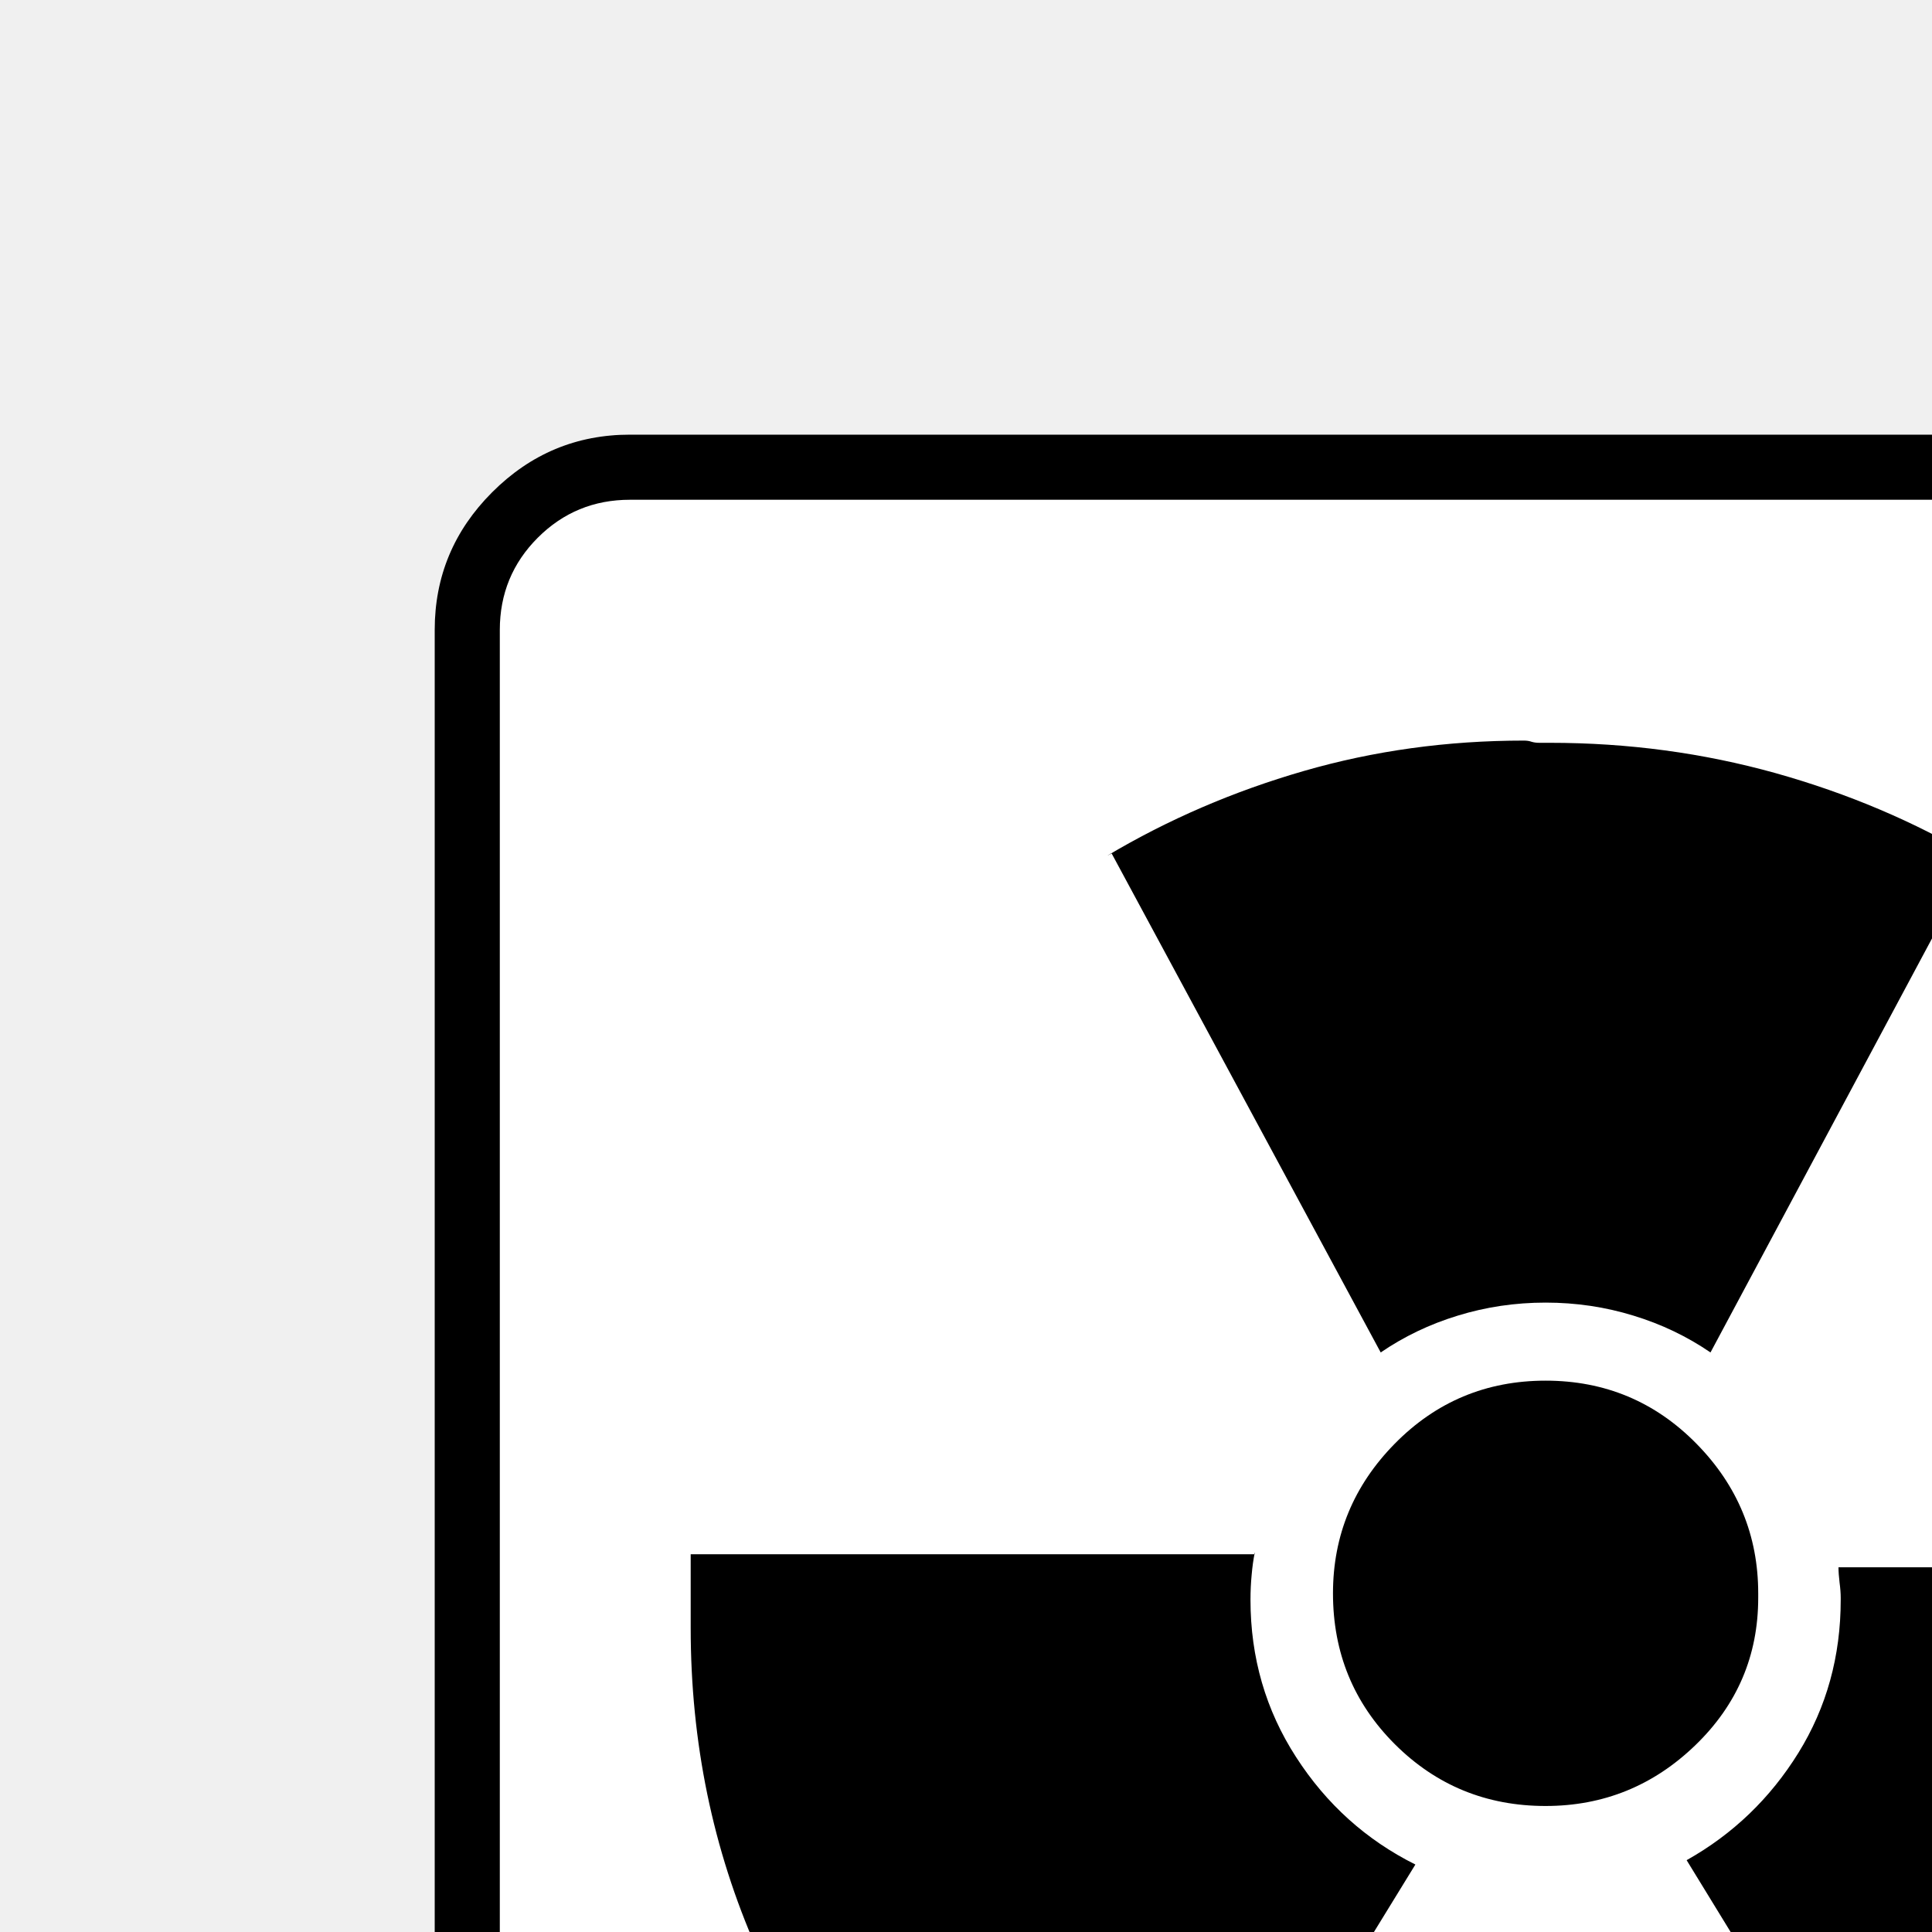
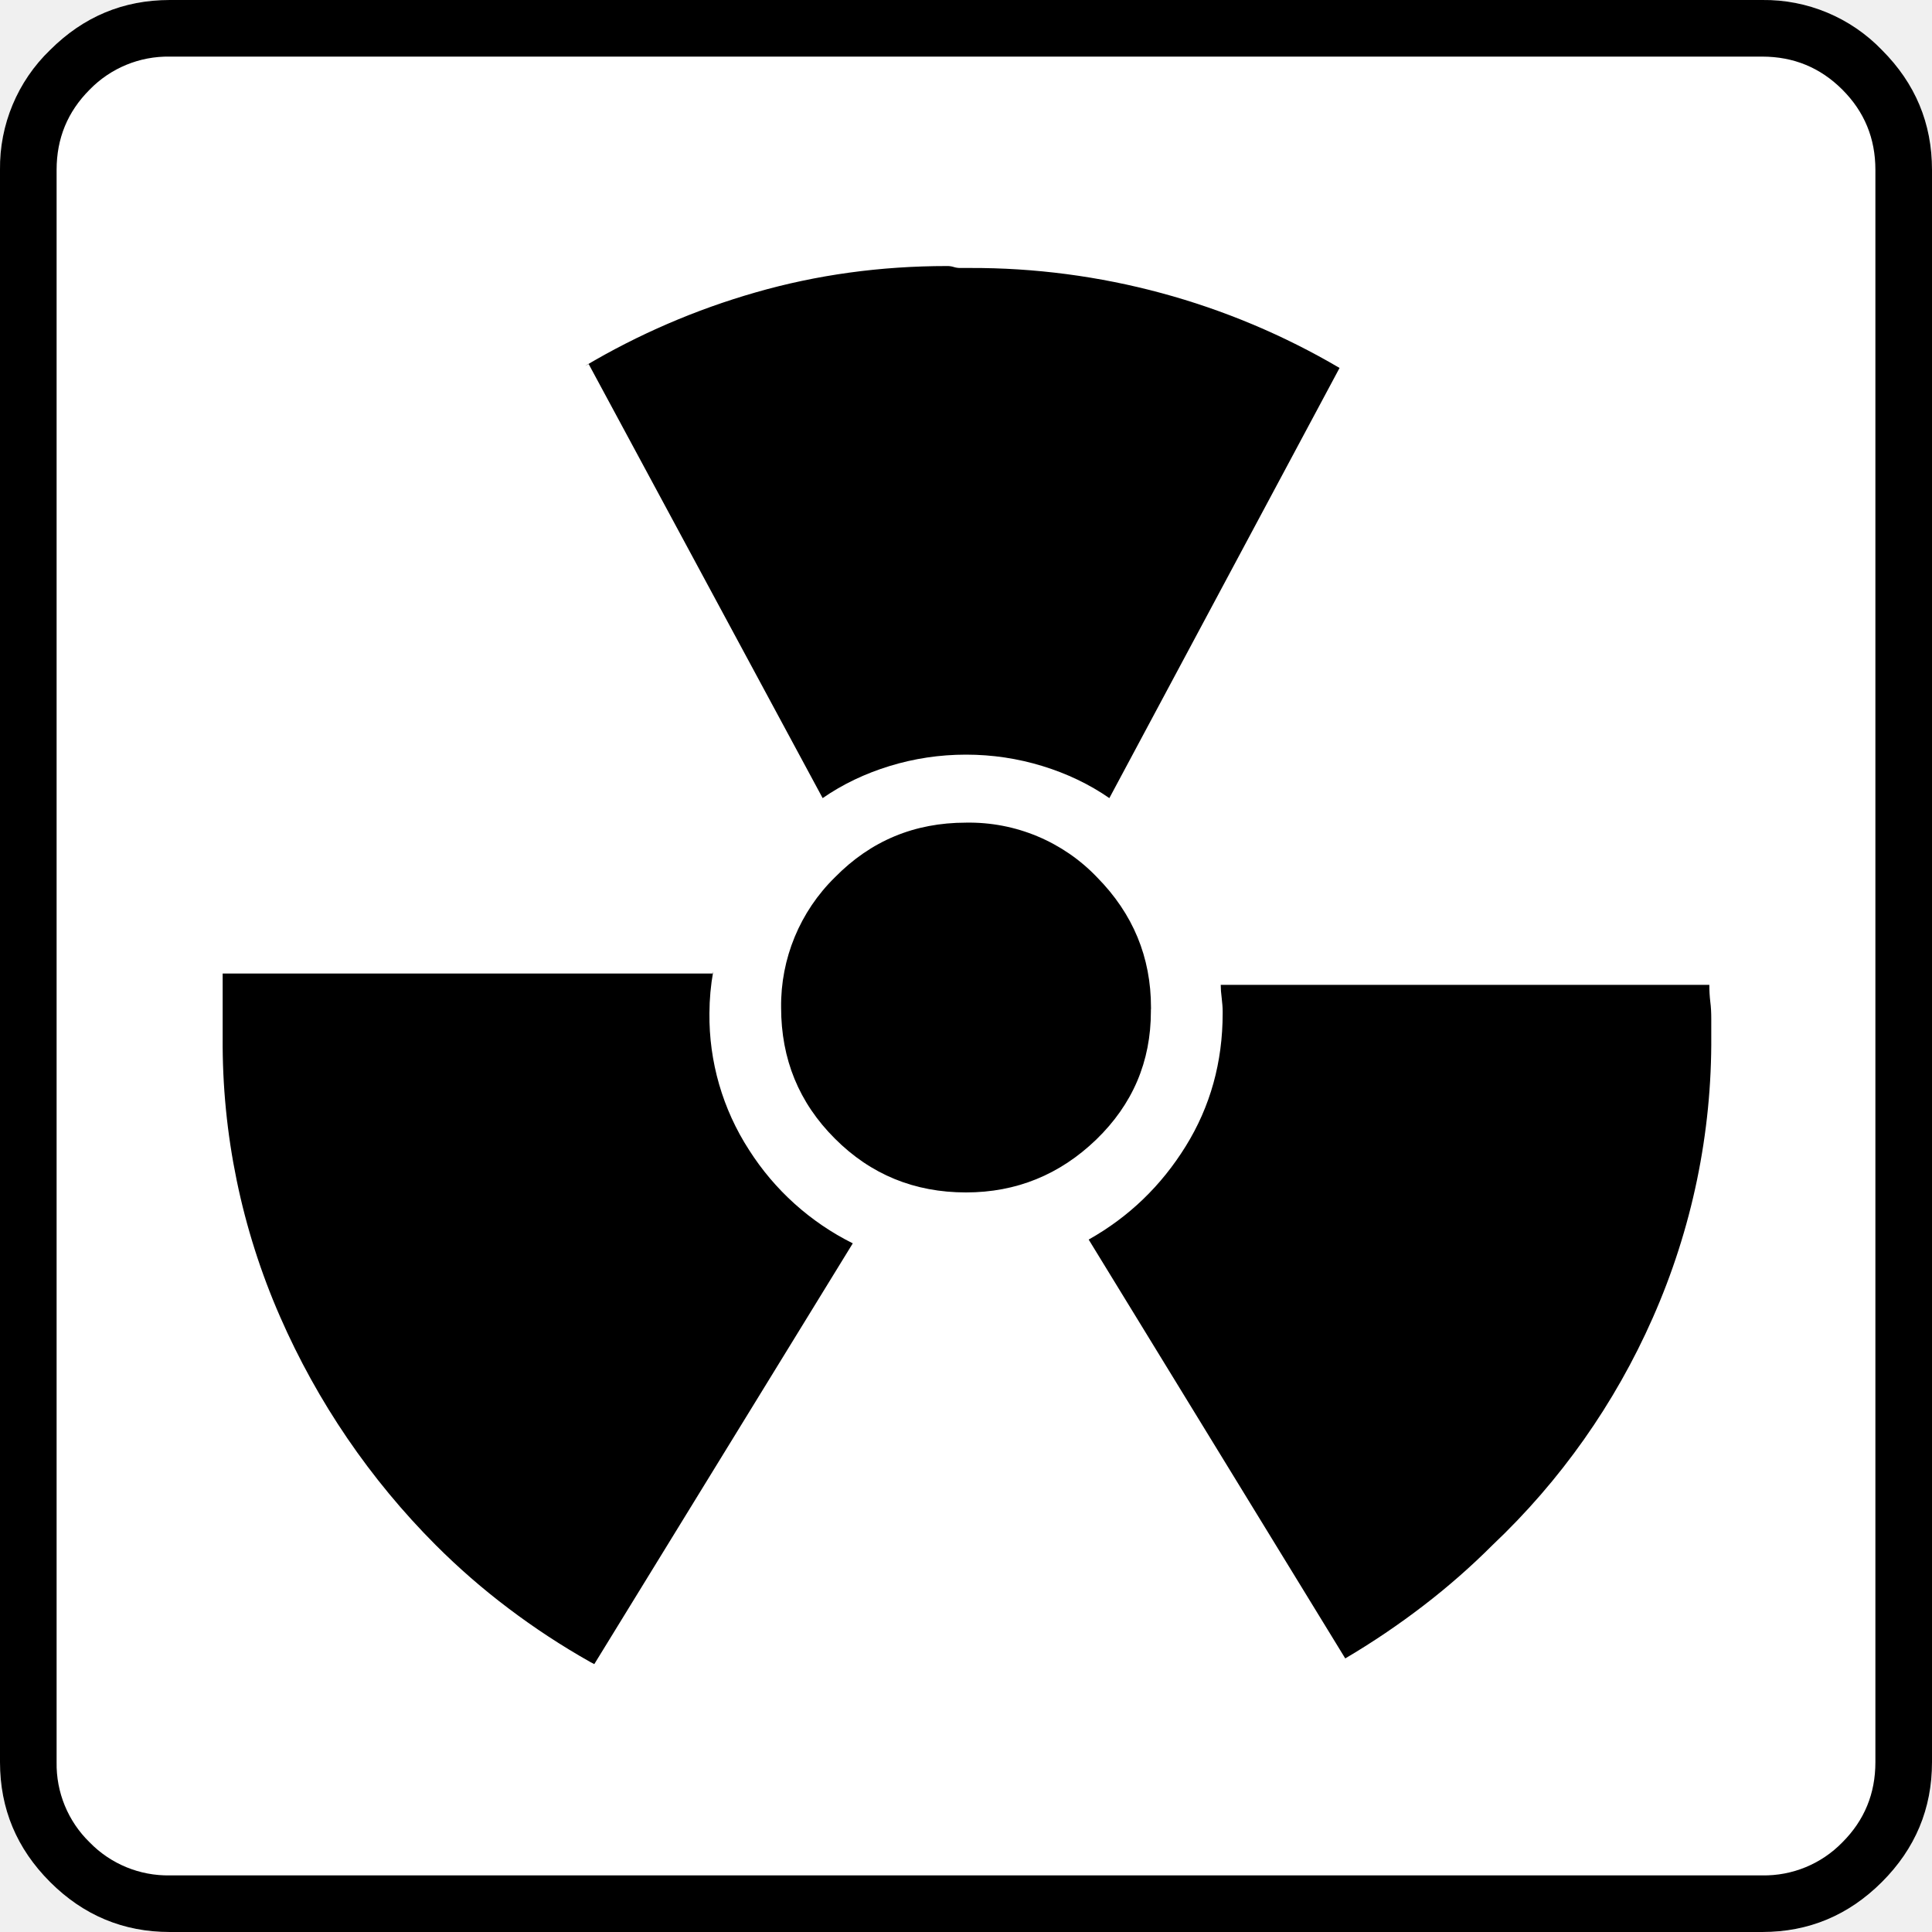
- <svg xmlns="http://www.w3.org/2000/svg" width="20" height="20" viewBox="0 0 20 20" version="1.2" baseProfile="tiny">
-   <defs>
- </defs>
-   <g fill="none" stroke="black" stroke-width="1" fill-rule="evenodd" stroke-linecap="square" stroke-linejoin="bevel">
-     <g fill="none" stroke="#000000" stroke-opacity="1" stroke-width="1" stroke-linecap="square" stroke-linejoin="bevel" transform="matrix(1,0,0,1,16,16)" font-family="MS Shell Dlg 2" font-size="8.25" font-weight="400" font-style="normal">
- </g>
-     <g fill="none" stroke="#000000" stroke-opacity="1" stroke-width="1" stroke-linecap="square" stroke-linejoin="bevel" transform="matrix(1.33333,0,0,1.33333,16,16)" font-family="MS Shell Dlg 2" font-size="8.25" font-weight="400" font-style="normal">
- </g>
-     <g fill="#ffffff" fill-opacity="1" stroke="none" transform="matrix(1,0,0,1,4.5,23.1875)" font-family="icomoon" font-size="17.008" font-weight="400" font-style="normal">
-       <path vector-effect="none" fill-rule="nonzero" d="M2.021,-18.688 L20.979,-18.688 C21.533,-18.688 22.008,-18.489 22.405,-18.092 C22.802,-17.695 23,-17.22 23,-16.666 L23,2.291 C23,2.845 22.802,3.32 22.405,3.717 C22.008,4.114 21.533,4.312 20.979,4.312 L2.021,4.312 C1.467,4.312 0.992,4.114 0.595,3.717 C0.198,3.32 0,2.845 0,2.291 L0,-16.666 C0,-17.22 0.198,-17.695 0.595,-18.092 C0.992,-18.489 1.467,-18.688 2.021,-18.688 " />
-     </g>
-     <g fill="none" stroke="#000000" stroke-opacity="1" stroke-width="1" stroke-linecap="square" stroke-linejoin="bevel" transform="matrix(1.33333,0,0,1.33333,16,16)" font-family="MS Shell Dlg 2" font-size="8.25" font-weight="400" font-style="normal">
- </g>
-     <g fill="none" stroke="#000000" stroke-opacity="1" stroke-width="1" stroke-linecap="square" stroke-linejoin="bevel" transform="matrix(1,0,0,1,16,16)" font-family="MS Shell Dlg 2" font-size="8.25" font-weight="400" font-style="normal">
- </g>
-     <g fill="none" stroke="#000000" stroke-opacity="1" stroke-width="1" stroke-linecap="square" stroke-linejoin="bevel" transform="matrix(1,0,0,1,0,0)" font-family="MS Shell Dlg 2" font-size="8.25" font-weight="400" font-style="normal">
- </g>
-     <g fill="none" stroke="#000000" stroke-opacity="1" stroke-width="1" stroke-linecap="square" stroke-linejoin="bevel" transform="matrix(1,0,0,1,16,16)" font-family="MS Shell Dlg 2" font-size="8.25" font-weight="400" font-style="normal">
- </g>
-     <g fill="none" stroke="#000000" stroke-opacity="1" stroke-width="1" stroke-linecap="square" stroke-linejoin="bevel" transform="matrix(1.33333,0,0,1.33333,16,16)" font-family="MS Shell Dlg 2" font-size="8.25" font-weight="400" font-style="normal">
- </g>
-     <g fill="#000000" fill-opacity="1" stroke="none" transform="matrix(1,0,0,1,4.5,23.1875)" font-family="icomoon" font-size="17.008" font-weight="400" font-style="normal">
-       <path vector-effect="none" fill-rule="nonzero" d="M20.979,-18.014 C21.353,-18.014 21.671,-17.883 21.933,-17.621 C22.195,-17.359 22.326,-17.04 22.326,-16.666 L22.326,2.291 C22.326,2.665 22.195,2.984 21.933,3.246 C21.671,3.508 21.353,3.639 20.979,3.639 L2.021,3.639 C1.647,3.639 1.329,3.508 1.067,3.246 C0.805,2.984 0.674,2.665 0.674,2.291 L0.674,-16.666 C0.674,-17.04 0.805,-17.359 1.067,-17.621 C1.329,-17.883 1.647,-18.014 2.021,-18.014 L20.979,-18.014 M20.979,-18.688 L2.021,-18.688 C1.467,-18.688 0.992,-18.489 0.595,-18.092 C0.198,-17.695 0,-17.22 0,-16.666 L0,2.291 C0,2.845 0.198,3.32 0.595,3.717 C0.992,4.114 1.467,4.312 2.021,4.312 L20.979,4.312 C21.533,4.312 22.008,4.114 22.405,3.717 C22.802,3.32 23,2.845 23,2.291 L23,-16.666 C23,-17.22 22.802,-17.695 22.405,-18.092 C22.008,-18.489 21.533,-18.688 20.979,-18.688 M8.445,-6.626 C8.445,-6.716 8.449,-6.802 8.457,-6.884 C8.464,-6.967 8.475,-7.045 8.49,-7.12 L8.49,-7.098 L2.65,-7.098 C2.65,-7.008 2.65,-6.918 2.65,-6.828 C2.65,-6.738 2.65,-6.648 2.65,-6.559 C2.65,-6.529 2.65,-6.495 2.65,-6.458 C2.65,-6.42 2.65,-6.379 2.65,-6.334 C2.65,-5.151 2.879,-4.043 3.335,-3.01 C3.792,-1.977 4.41,-1.071 5.188,-0.292 C5.458,-0.022 5.746,0.228 6.053,0.46 C6.36,0.693 6.686,0.906 7.03,1.101 L7.075,1.123 L10.152,-3.886 C9.643,-4.14 9.231,-4.511 8.917,-4.998 C8.603,-5.484 8.445,-6.027 8.445,-6.626 M11.5,-9.703 C11.815,-9.703 12.118,-9.658 12.41,-9.568 C12.702,-9.479 12.967,-9.351 13.207,-9.187 L15.947,-14.308 C15.318,-14.682 14.63,-14.974 13.881,-15.184 C13.132,-15.393 12.354,-15.498 11.545,-15.498 C11.515,-15.498 11.492,-15.498 11.477,-15.498 C11.463,-15.498 11.44,-15.498 11.41,-15.498 L11.433,-15.498 C11.403,-15.498 11.377,-15.502 11.354,-15.509 C11.332,-15.517 11.305,-15.521 11.275,-15.521 C10.482,-15.521 9.722,-15.416 8.996,-15.206 C8.269,-14.996 7.592,-14.704 6.963,-14.33 L7.008,-14.352 L9.793,-9.187 C10.033,-9.351 10.298,-9.479 10.59,-9.568 C10.882,-9.658 11.185,-9.703 11.5,-9.703 M20.35,-6.963 L14.532,-6.963 C14.532,-6.918 14.536,-6.866 14.543,-6.806 C14.551,-6.746 14.555,-6.693 14.555,-6.648 L14.555,-6.626 C14.555,-6.042 14.409,-5.514 14.117,-5.042 C13.825,-4.571 13.439,-4.2 12.96,-3.931 L16.015,1.056 C16.344,0.861 16.655,0.651 16.947,0.427 C17.239,0.202 17.512,-0.037 17.767,-0.292 C18.575,-1.056 19.212,-1.958 19.676,-2.999 C20.14,-4.039 20.372,-5.159 20.372,-6.356 C20.372,-6.386 20.372,-6.42 20.372,-6.458 C20.372,-6.495 20.372,-6.529 20.372,-6.559 C20.372,-6.633 20.368,-6.701 20.361,-6.761 C20.353,-6.821 20.35,-6.888 20.35,-6.963 M13.701,-6.671 C13.701,-6.671 13.701,-6.678 13.701,-6.693 C13.701,-7.292 13.488,-7.809 13.061,-8.243 C12.634,-8.677 12.114,-8.895 11.5,-8.895 C10.886,-8.895 10.366,-8.677 9.939,-8.243 C9.512,-7.809 9.299,-7.292 9.299,-6.693 C9.299,-6.079 9.512,-5.559 9.939,-5.132 C10.366,-4.706 10.886,-4.492 11.5,-4.492 C12.099,-4.492 12.616,-4.702 13.05,-5.121 C13.484,-5.54 13.701,-6.049 13.701,-6.648 L13.701,-6.671" />
-     </g>
-     <g fill="none" stroke="#000000" stroke-opacity="1" stroke-width="1" stroke-linecap="square" stroke-linejoin="bevel" transform="matrix(1.33333,0,0,1.33333,16,16)" font-family="MS Shell Dlg 2" font-size="8.25" font-weight="400" font-style="normal">
- </g>
-     <g fill="none" stroke="#000000" stroke-opacity="1" stroke-width="1" stroke-linecap="square" stroke-linejoin="bevel" transform="matrix(1,0,0,1,16,16)" font-family="MS Shell Dlg 2" font-size="8.25" font-weight="400" font-style="normal">
- </g>
-     <g fill="none" stroke="#000000" stroke-opacity="1" stroke-width="1" stroke-linecap="square" stroke-linejoin="bevel" transform="matrix(1,0,0,1,0,0)" font-family="MS Shell Dlg 2" font-size="8.25" font-weight="400" font-style="normal">
- </g>
+ <svg xmlns="http://www.w3.org/2000/svg" width="20" height="20" version="1.2">
+   <g fill="none" fill-rule="evenodd" stroke="#000" stroke-linecap="square" stroke-linejoin="bevel" font-weight="400">
+     <path fill="#fff" fill-rule="nonzero" stroke="none" d="M1.758 0h16.484c.482 0 .895.173 1.24.518.345.345.518.758.518 1.24v16.484c0 .482-.173.895-.518 1.24a1.692 1.692 0 0 1-1.24.518H1.758c-.482 0-.895-.173-1.24-.518A1.692 1.692 0 0 1 0 18.242V1.758C0 1.276.173.863.518.518A1.692 1.692 0 0 1 1.758 0" font-family="icomoon" font-size="17.008" />
+     <path fill="#000" fill-rule="nonzero" stroke="none" d="M18.242.586c.326 0 .602.114.83.342.228.228.342.504.342.83v16.484c0 .326-.114.602-.342.83a1.13 1.13 0 0 1-.83.342H1.758a1.13 1.13 0 0 1-.83-.342 1.13 1.13 0 0 1-.342-.83V1.758c0-.326.114-.602.342-.83a1.13 1.13 0 0 1 .83-.342h16.484m0-.586H1.758C1.276 0 .863.173.518.518A1.692 1.692 0 0 0 0 1.758v16.484c0 .482.173.895.518 1.24.345.345.758.518 1.24.518h16.484c.482 0 .895-.173 1.24-.518.345-.345.518-.758.518-1.24V1.758c0-.482-.173-.895-.518-1.24A1.692 1.692 0 0 0 18.242 0M7.344 10.488a2.485 2.485 0 0 1 .039-.43v.02H2.305V10.742a7.07 7.07 0 0 0 .595 2.89 7.727 7.727 0 0 0 1.612 2.364c.234.234.485.453.752.654.267.202.55.388.85.557l.038.02 2.676-4.356a2.694 2.694 0 0 1-1.074-.967 2.554 2.554 0 0 1-.41-1.416M10 7.812c.273 0 .537.04.791.118.254.078.485.188.693.332l2.383-4.453a7.5 7.5 0 0 0-3.828-1.035H9.922h.02a.216.216 0 0 1-.069-.01.216.216 0 0 0-.068-.01c-.69 0-1.351.091-1.983.273a7.517 7.517 0 0 0-1.767.762l.039-.02 2.422 4.493c.208-.144.439-.254.693-.332.254-.078.518-.118.791-.118m7.695 2.383h-5.058c0 .04.003.085.01.137.006.052.01.098.01.137v.02c0 .507-.128.966-.382 1.376-.254.41-.589.733-1.005.967l2.656 4.336a8.01 8.01 0 0 0 .81-.547c.254-.195.492-.404.713-.625a7.28 7.28 0 0 0 1.66-2.353 7.086 7.086 0 0 0 .606-2.92v-.176c0-.065-.003-.124-.01-.176a1.443 1.443 0 0 1-.01-.176m-5.78.254v-.02c0-.52-.186-.97-.558-1.347A1.83 1.83 0 0 0 10 8.516c-.534 0-.986.188-1.357.566a1.857 1.857 0 0 0-.557 1.348c0 .534.185.986.557 1.357.37.371.823.557 1.357.557.52 0 .97-.183 1.348-.547.377-.365.566-.807.566-1.328v-.02" font-family="icomoon" font-size="17.008" />
  </g>
</svg>
